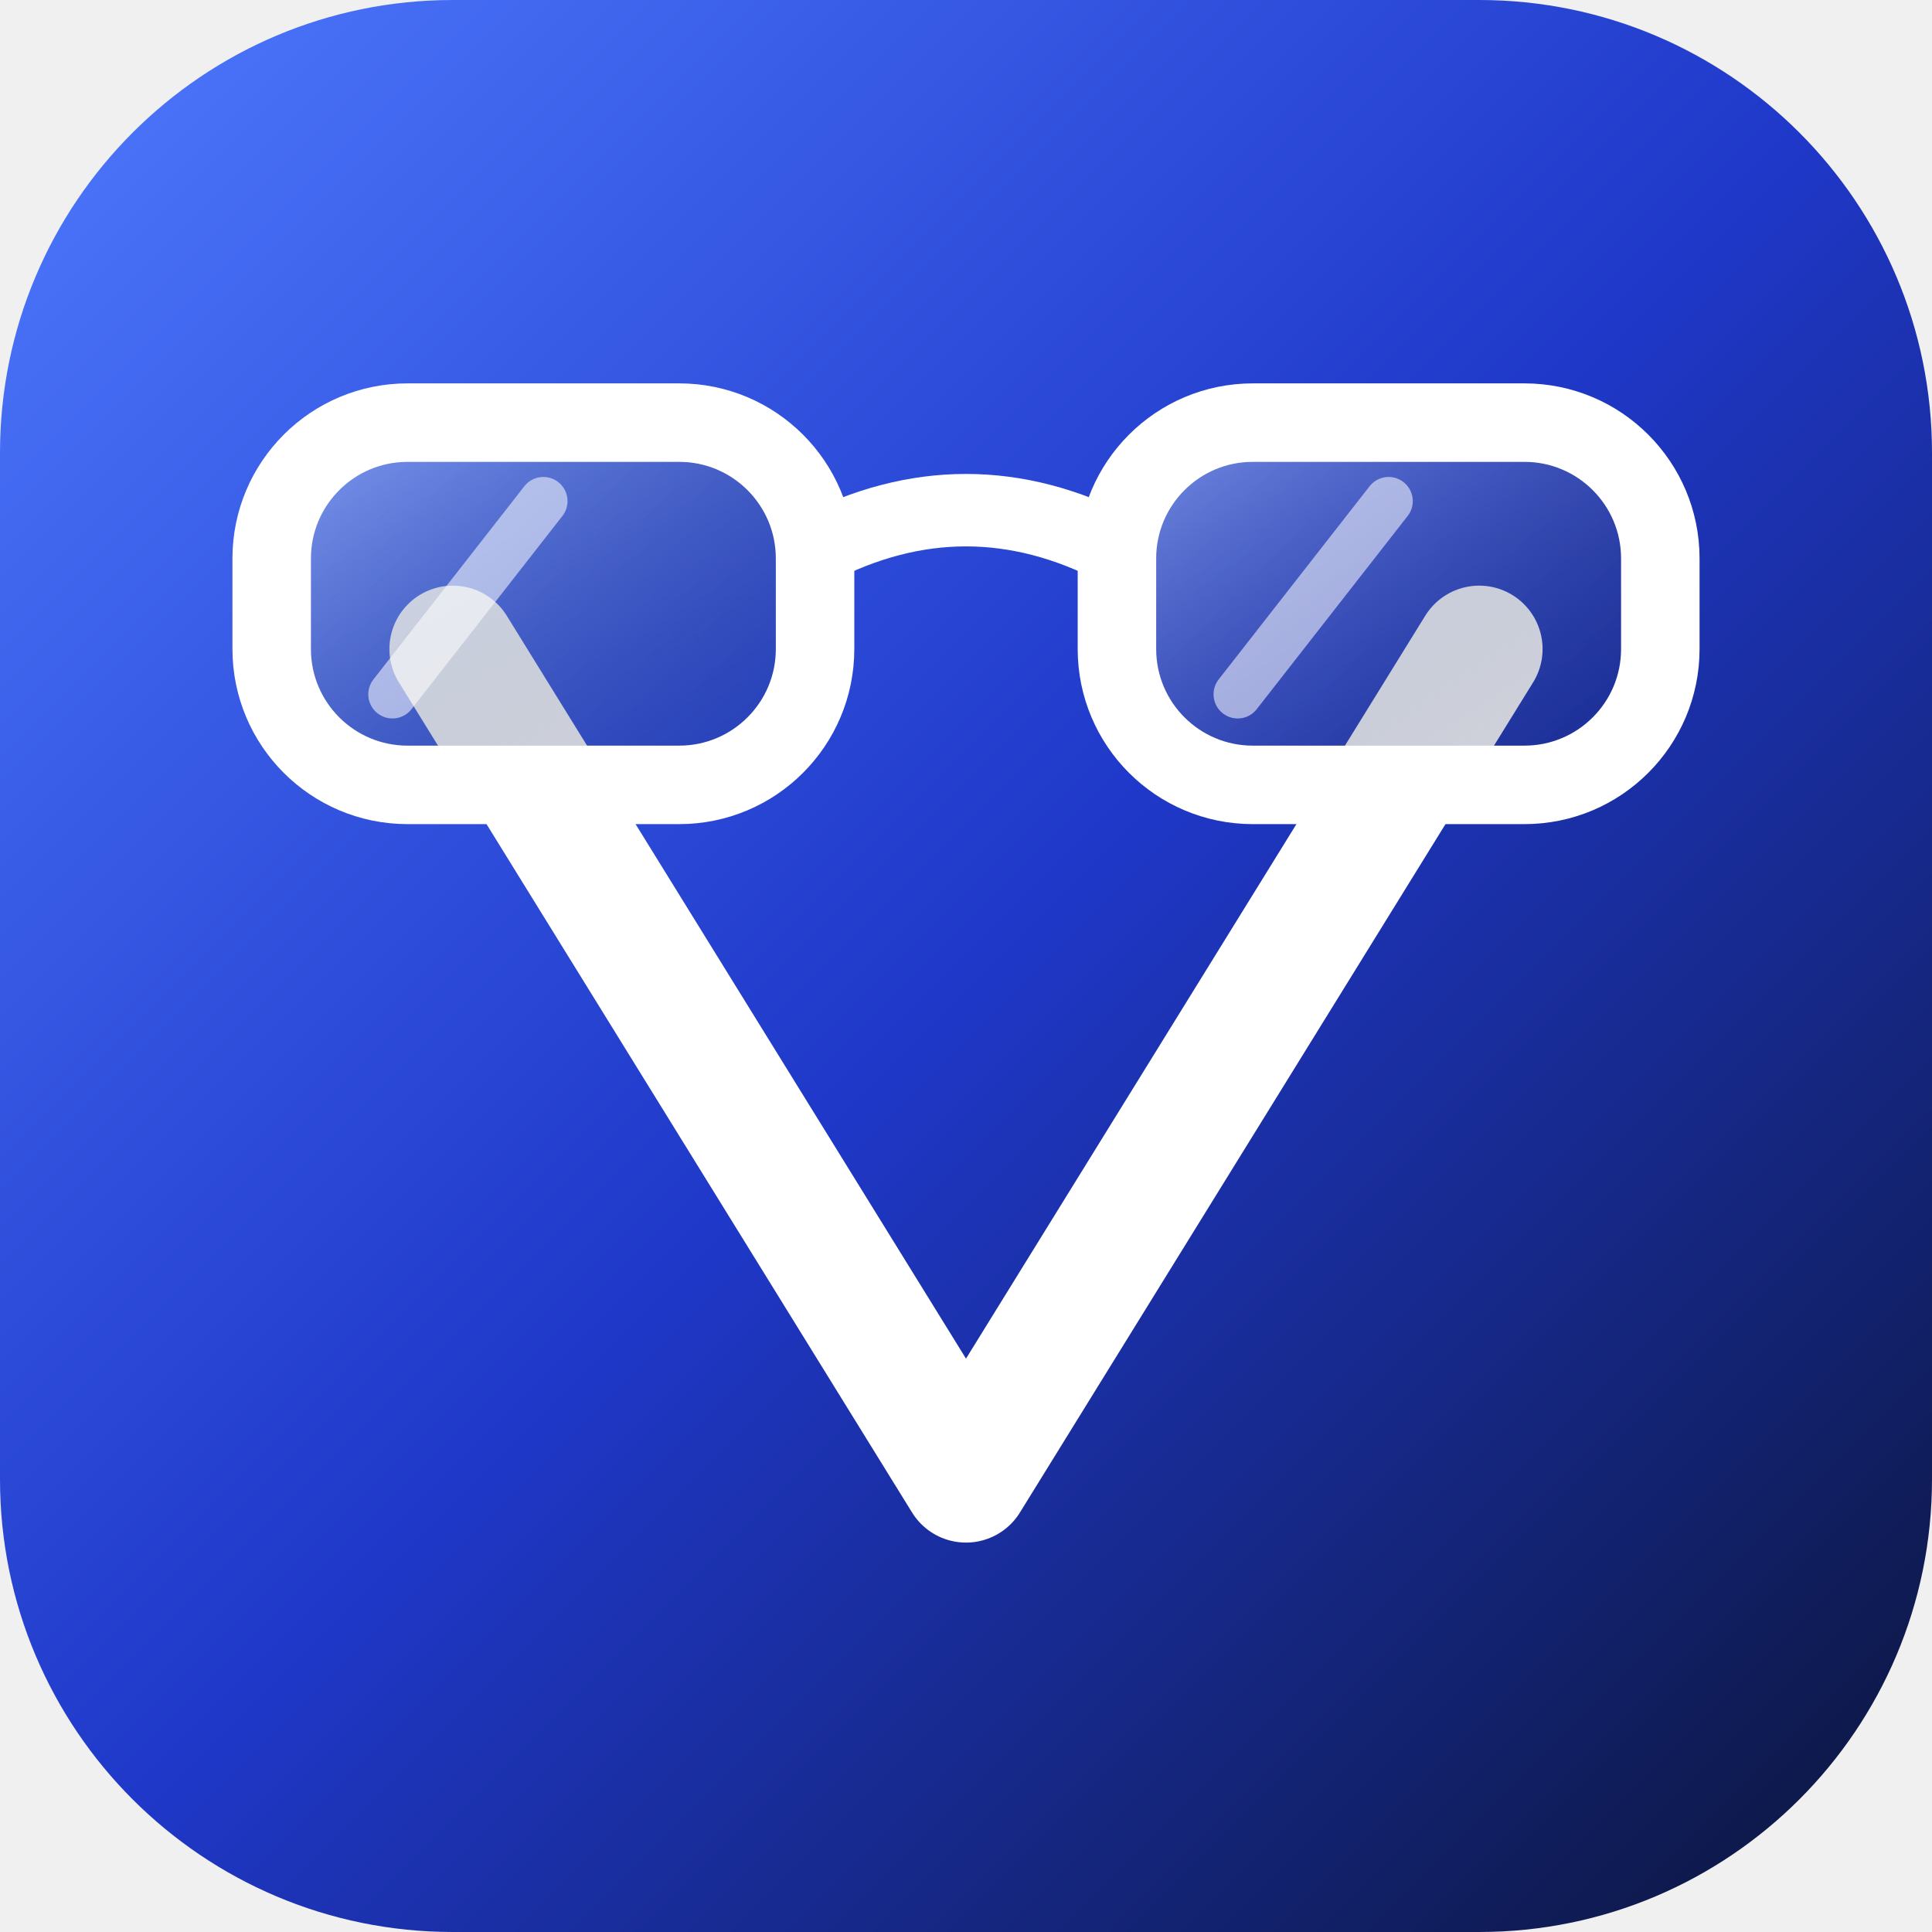
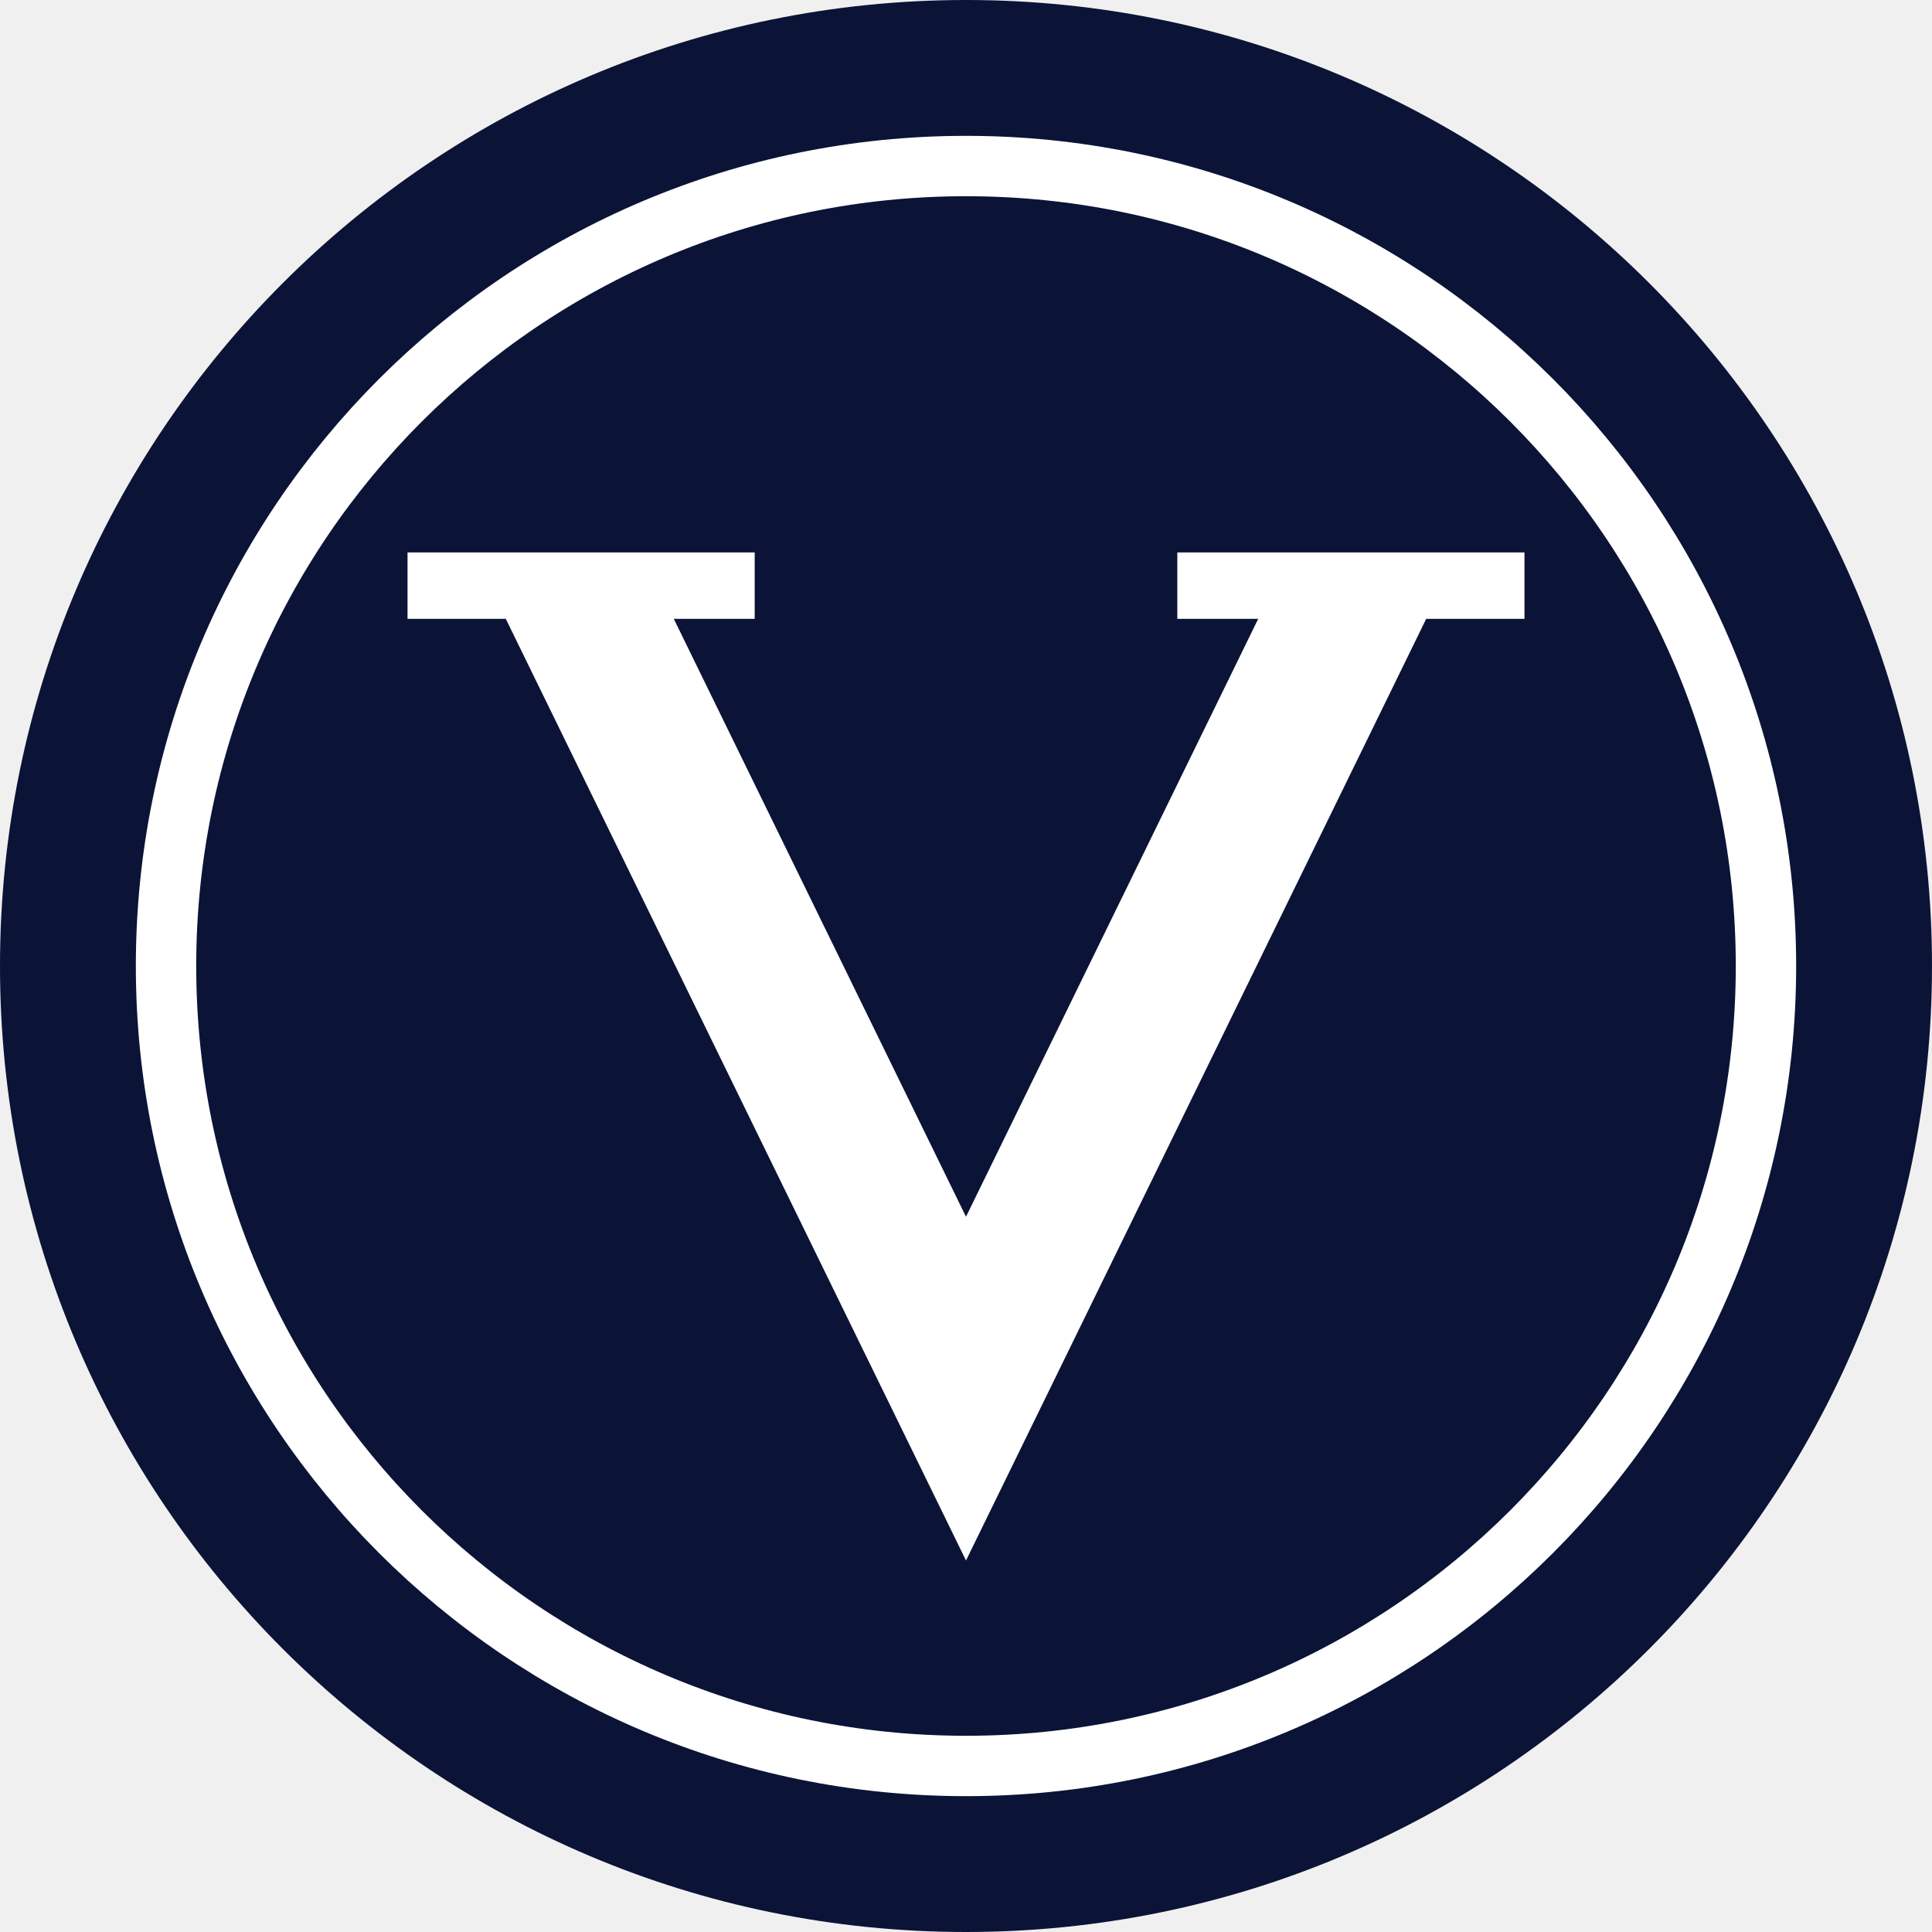
<svg xmlns="http://www.w3.org/2000/svg" viewBox="0 0 64 64" role="img" aria-label="Visio Store">
-   <defs>
-     <linearGradient id="vbg" x1="0" y1="0" x2="1" y2="1">
-       <stop offset="0" stop-color="#4f7bff" />
-       <stop offset="0.5" stop-color="#1f38c9" />
-       <stop offset="1" stop-color="#0b1437" />
-     </linearGradient>
-     <linearGradient id="vlens" x1="0" y1="0" x2="1" y2="1">
-       <stop offset="0" stop-color="#bfd3fe" stop-opacity="0.55" />
-       <stop offset="1" stop-color="#0b1437" stop-opacity="0.15" />
-     </linearGradient>
-   </defs>
-   <rect width="64" height="64" rx="15" fill="url(#vbg)" />
-   <path d="M15 21.5 L32 49 L49 21.5" fill="none" stroke="#fff" stroke-width="4.2" stroke-linecap="round" stroke-linejoin="round" />
-   <rect x="9" y="14" width="18" height="12" rx="4.5" fill="url(#vlens)" stroke="#fff" stroke-width="2.6" />
-   <rect x="37" y="14" width="18" height="12" rx="4.5" fill="url(#vlens)" stroke="#fff" stroke-width="2.6" />
-   <path d="M27 18.2 Q32 15.6 37 18.2" fill="none" stroke="#fff" stroke-width="2.4" stroke-linecap="round" />
-   <path d="M13 23 L18 16.6" stroke="#fff" stroke-opacity="0.55" stroke-width="1.6" stroke-linecap="round" />
-   <path d="M41 23 L46 16.6" stroke="#fff" stroke-opacity="0.55" stroke-width="1.6" stroke-linecap="round" />
+   <circle cx="32" cy="32" r="32" fill="#0b1437" />
+   <g fill="none" stroke="#fff">
+     <circle cx="32" cy="32" r="26.5" stroke-width="2" />
+     <path d="M19 19.4 L32 46 L45 19.4" stroke-width="5" stroke-linejoin="miter" stroke-miterlimit="10" />
+     <path d="M13.5 19.4 H25 M39 19.4 H50.5" stroke-width="2.2" />
+   </g>
</svg>
